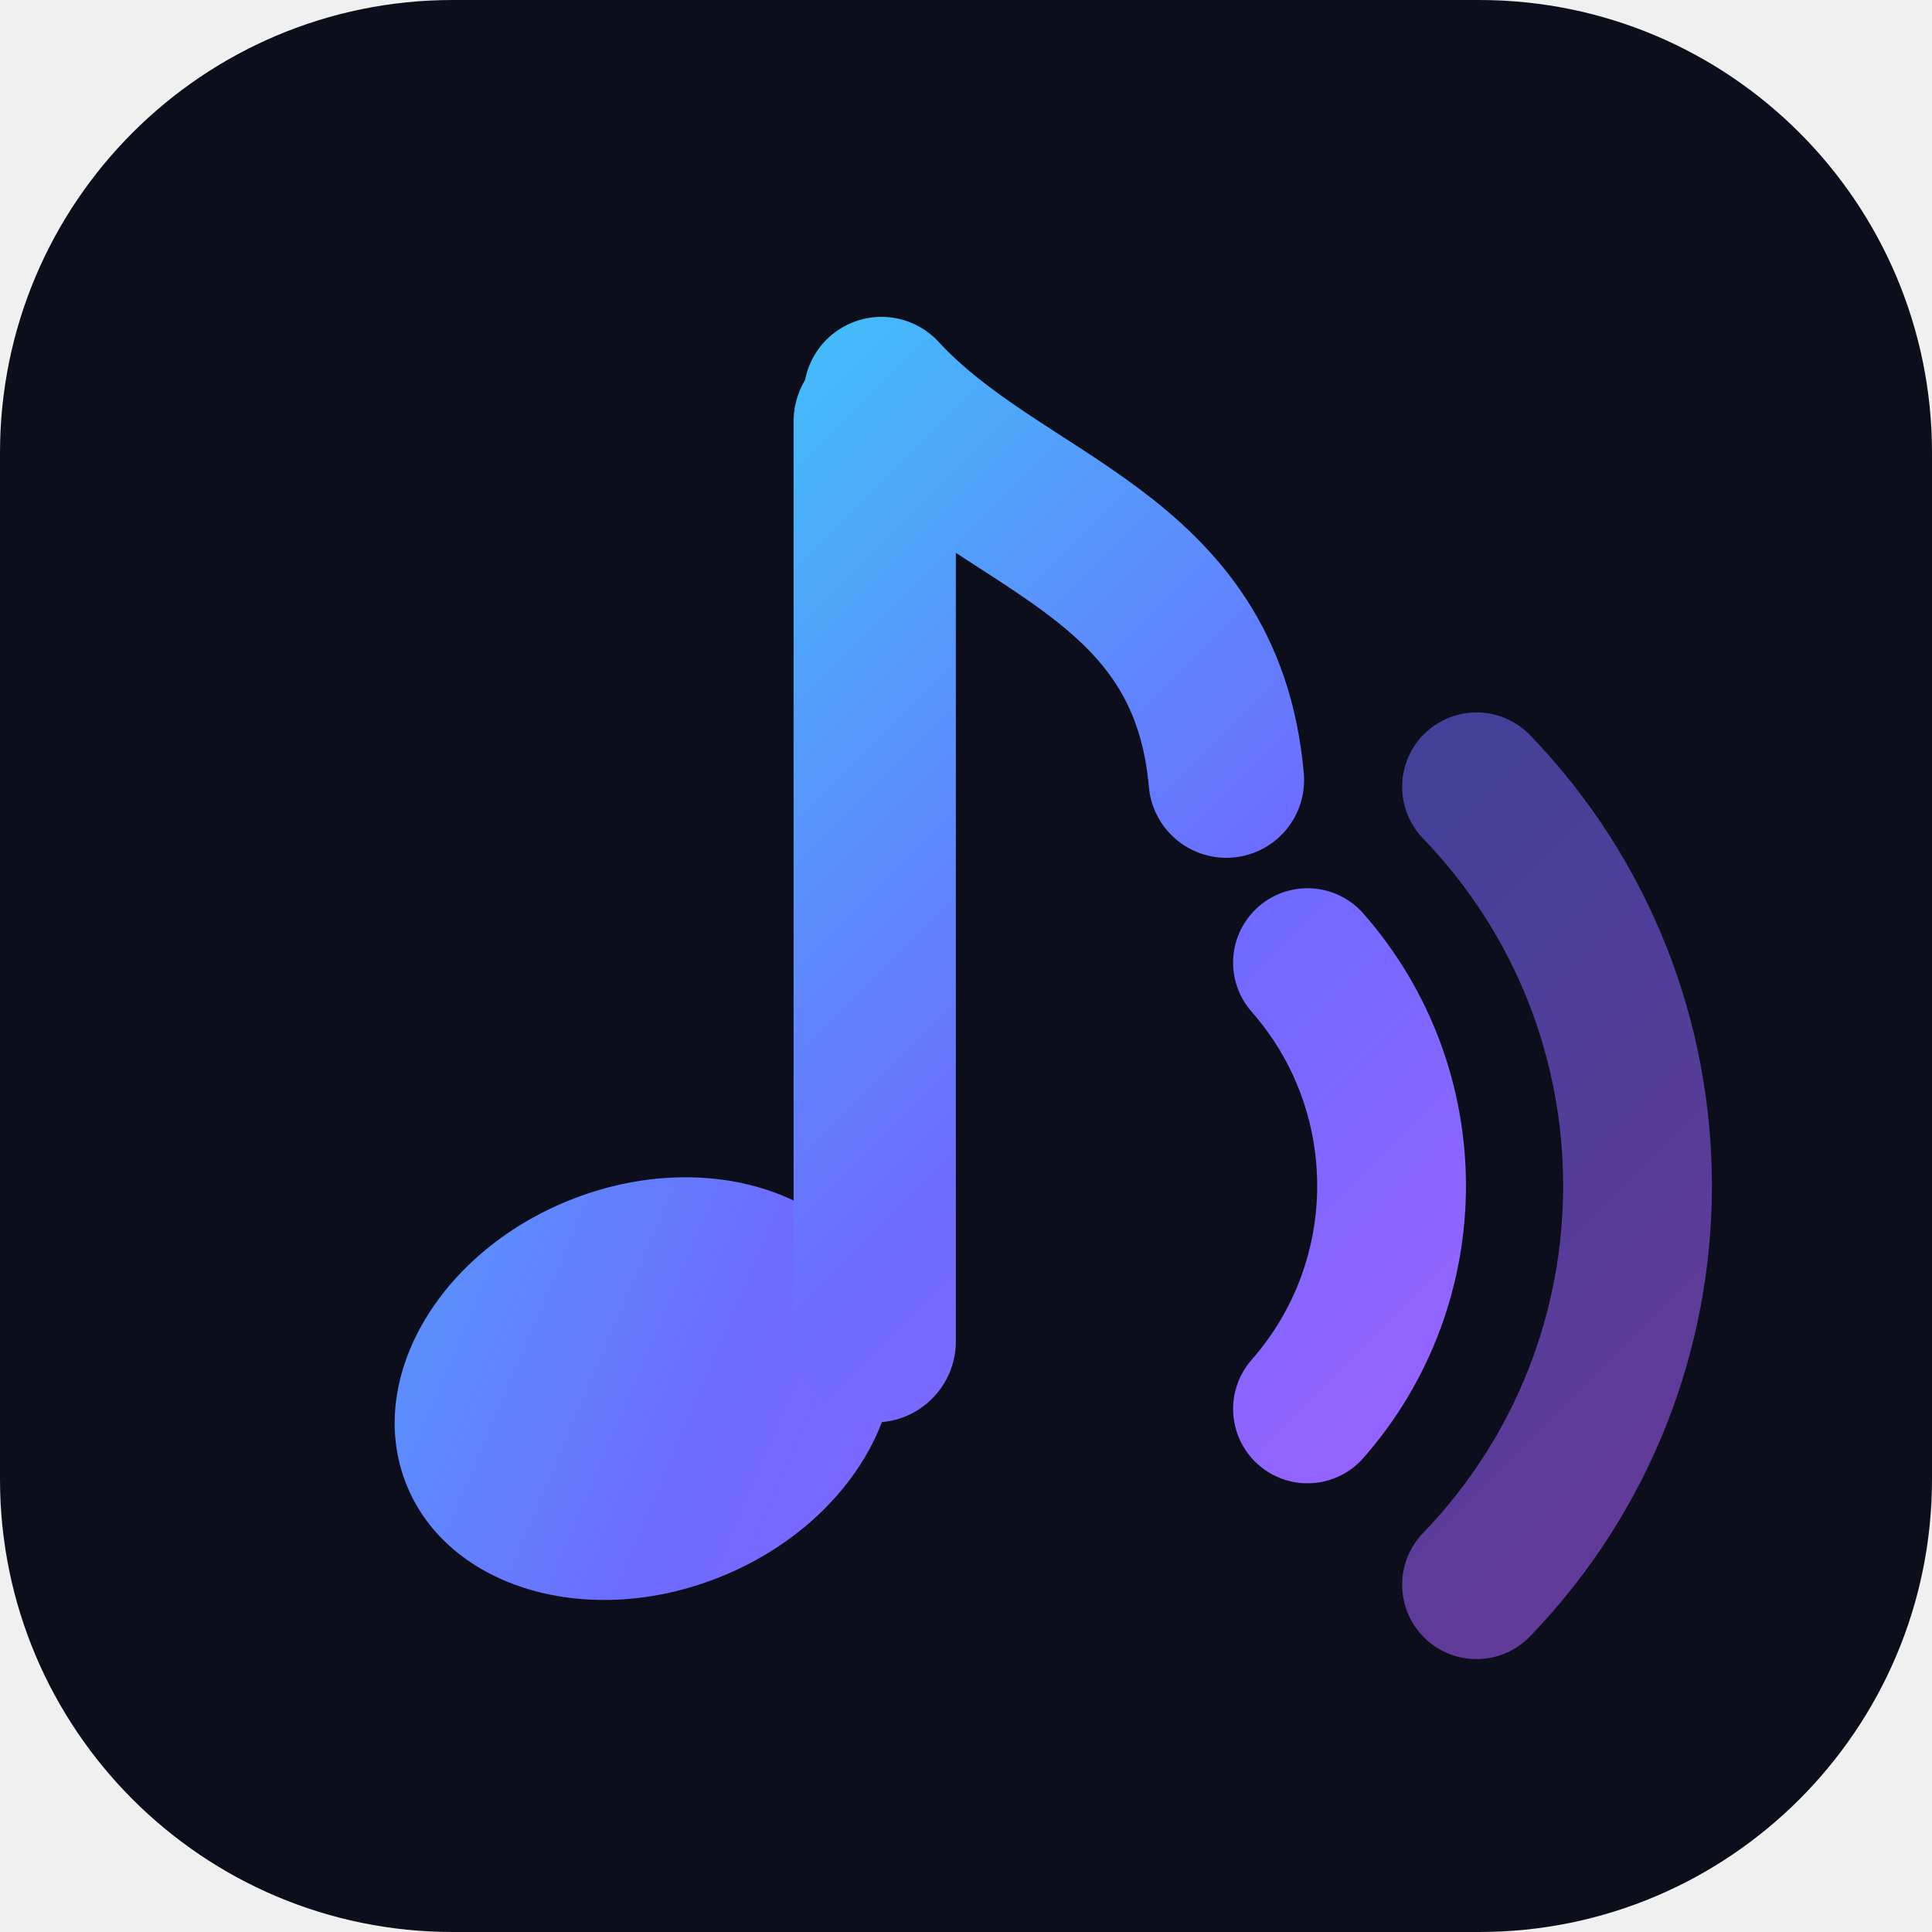
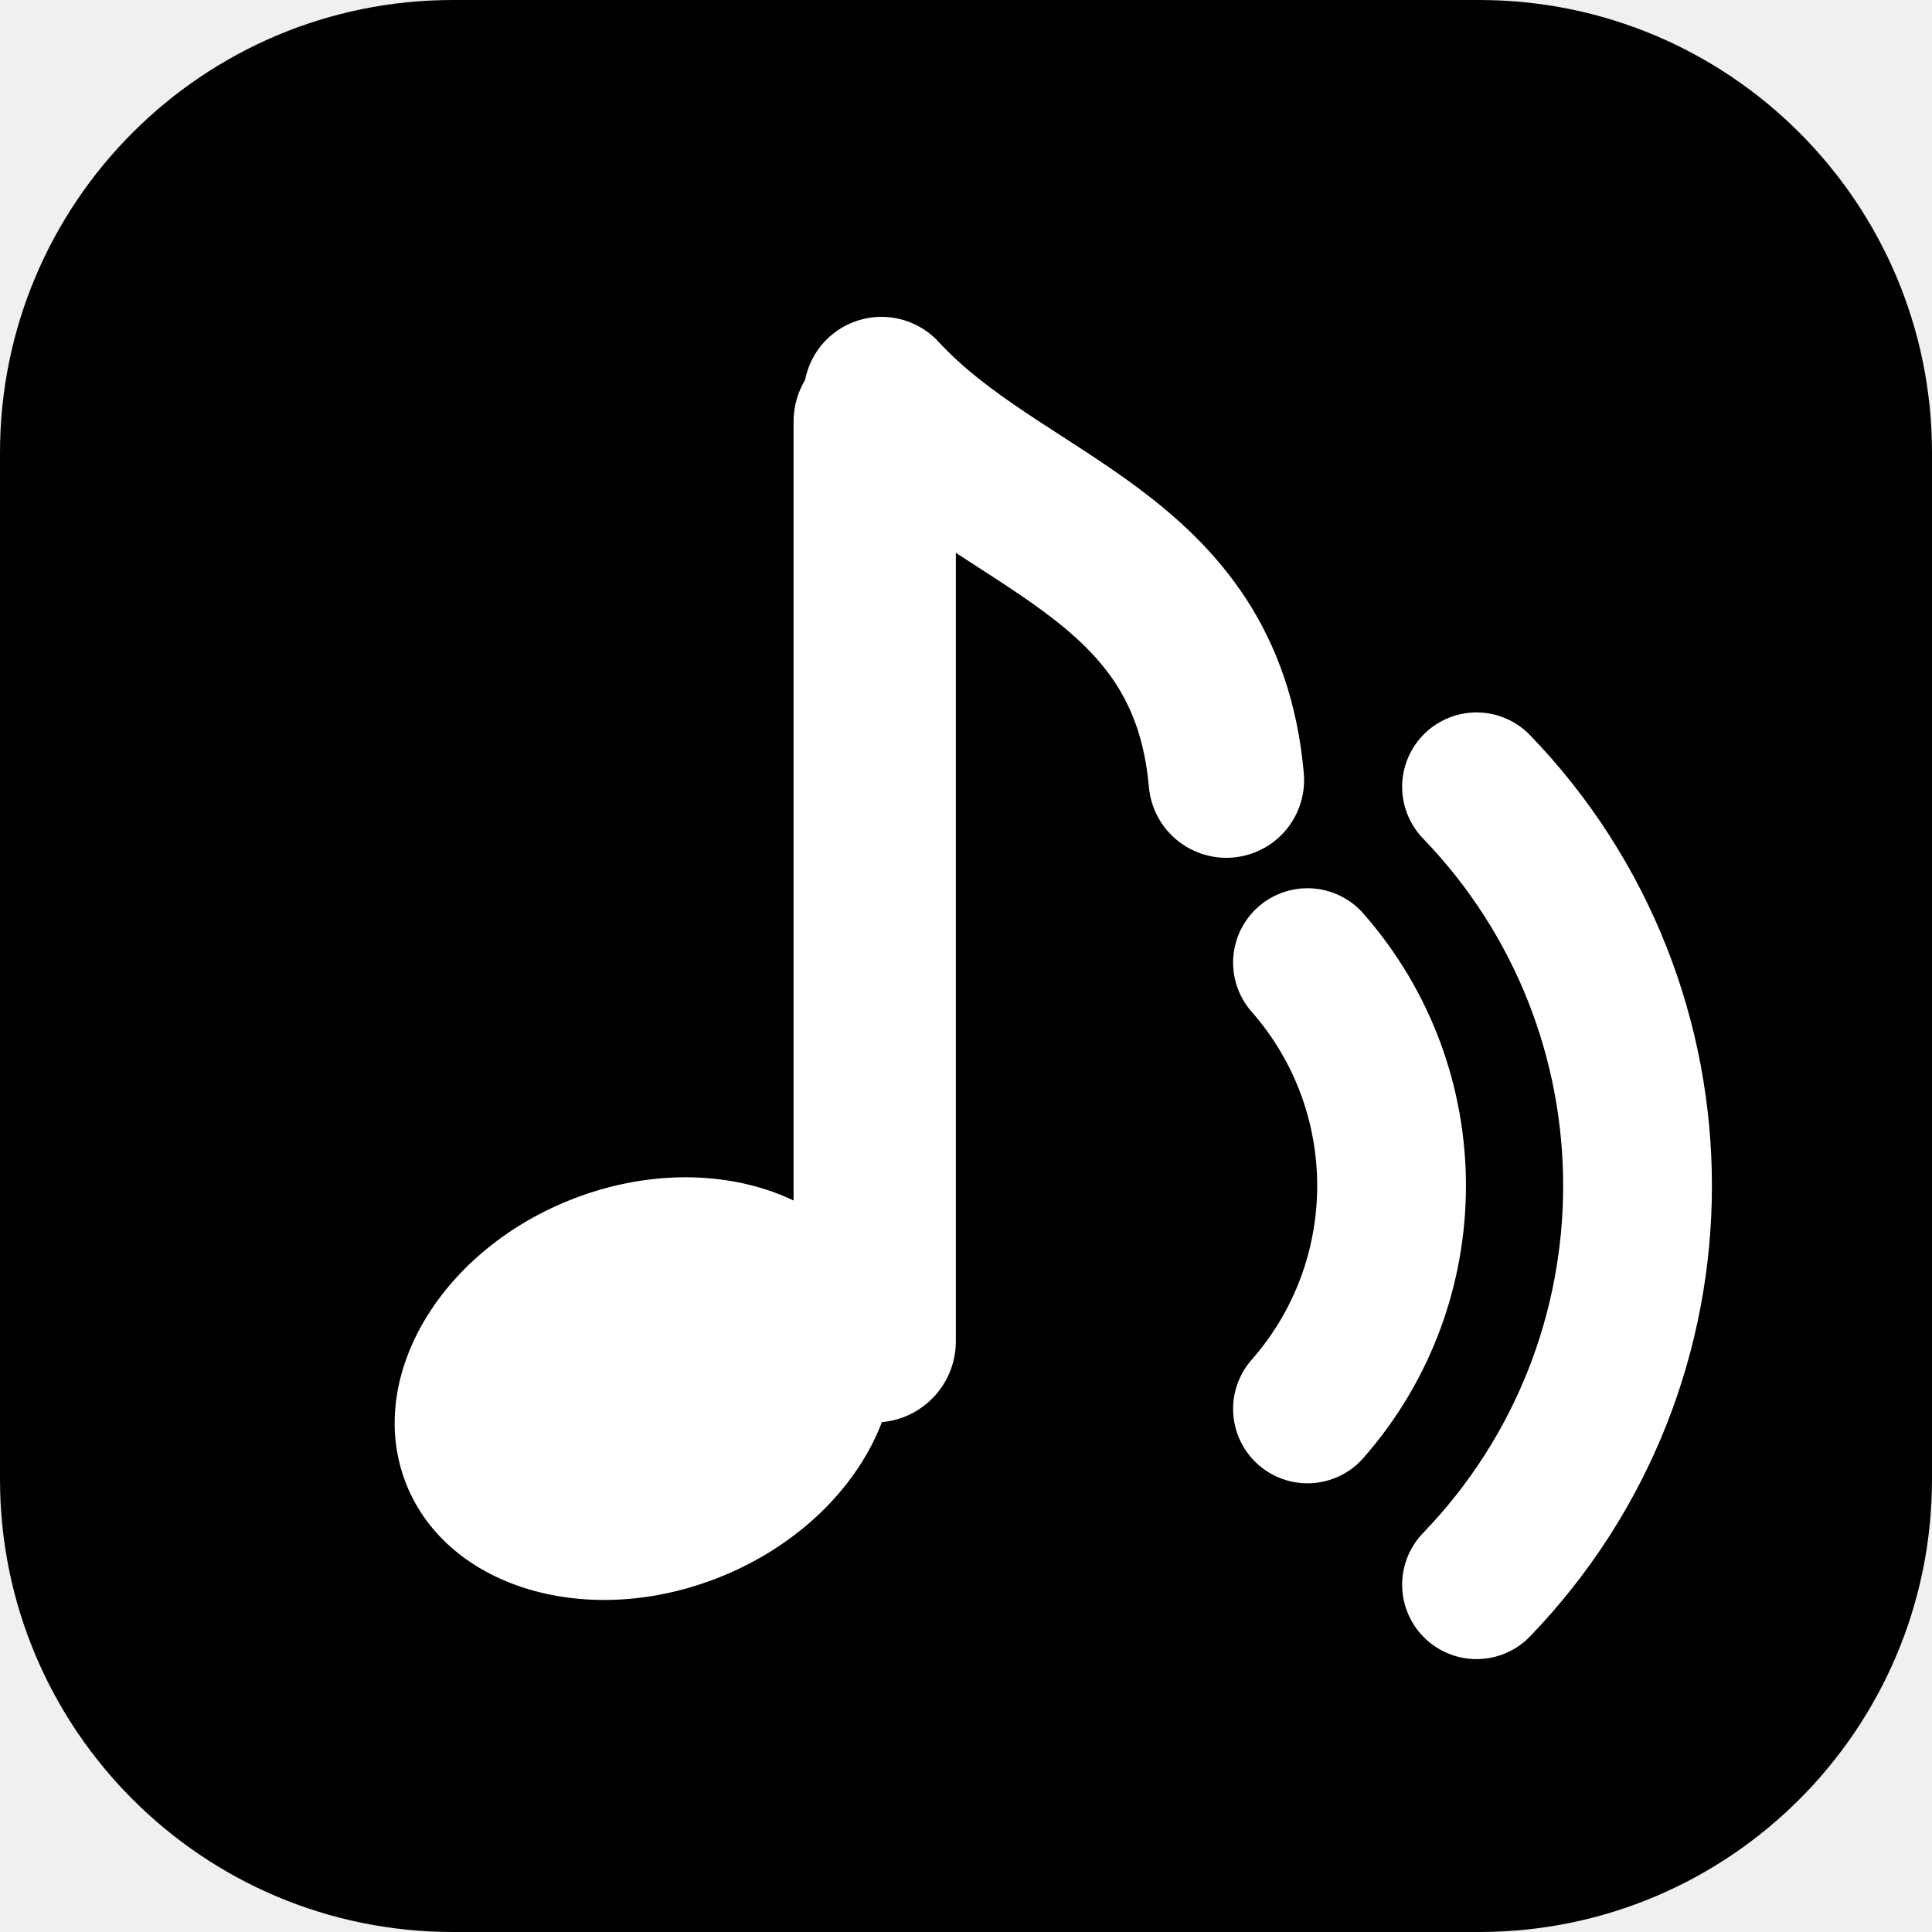
<svg xmlns="http://www.w3.org/2000/svg" viewBox="0 0 64 64">
-   <defs>
-     <linearGradient id="eg" gradientUnits="userSpaceOnUse" x1="12" y1="12" x2="52" y2="52">
-       <stop offset="0" stop-color="#2ee6f5" />
-       <stop offset="0.55" stop-color="#6d6bff" />
-       <stop offset="1" stop-color="#b45cff" />
-     </linearGradient>
-   </defs>
-   <rect width="64" height="64" rx="15" fill="#0c0e1c" />
+   <rect width="64" height="64" rx="15" fill="#000000" />
  <g transform="translate(32 32) scale(1.12) translate(-30.5 -31.5)">
-     <g fill="url(#eg)" stroke="url(#eg)">
+     <g fill="#ffffff" stroke="#ffffff">
      <ellipse cx="21" cy="44" rx="7.6" ry="6" transform="rotate(-22 21 44)" stroke="none" />
      <rect x="25.4" y="13" width="4.8" height="32" rx="2.4" stroke="none" />
      <path d="M28 14.6c3.6 3.9 9.6 4.6 10.2 11.4" fill="none" stroke-width="4.6" stroke-linecap="round" />
      <path d="M40.6 31.4a10 10 0 0 1 0 13.2" fill="none" stroke-width="4.4" stroke-linecap="round" />
-       <path d="M45.6 26.2a17 17 0 0 1 0 23.6" fill="none" stroke-width="4.4" stroke-linecap="round" opacity="0.55" />
+       <path d="M45.6 26.2a17 17 0 0 1 0 23.6" fill="none" stroke-width="4.4" stroke-linecap="round" />
    </g>
  </g>
</svg>
